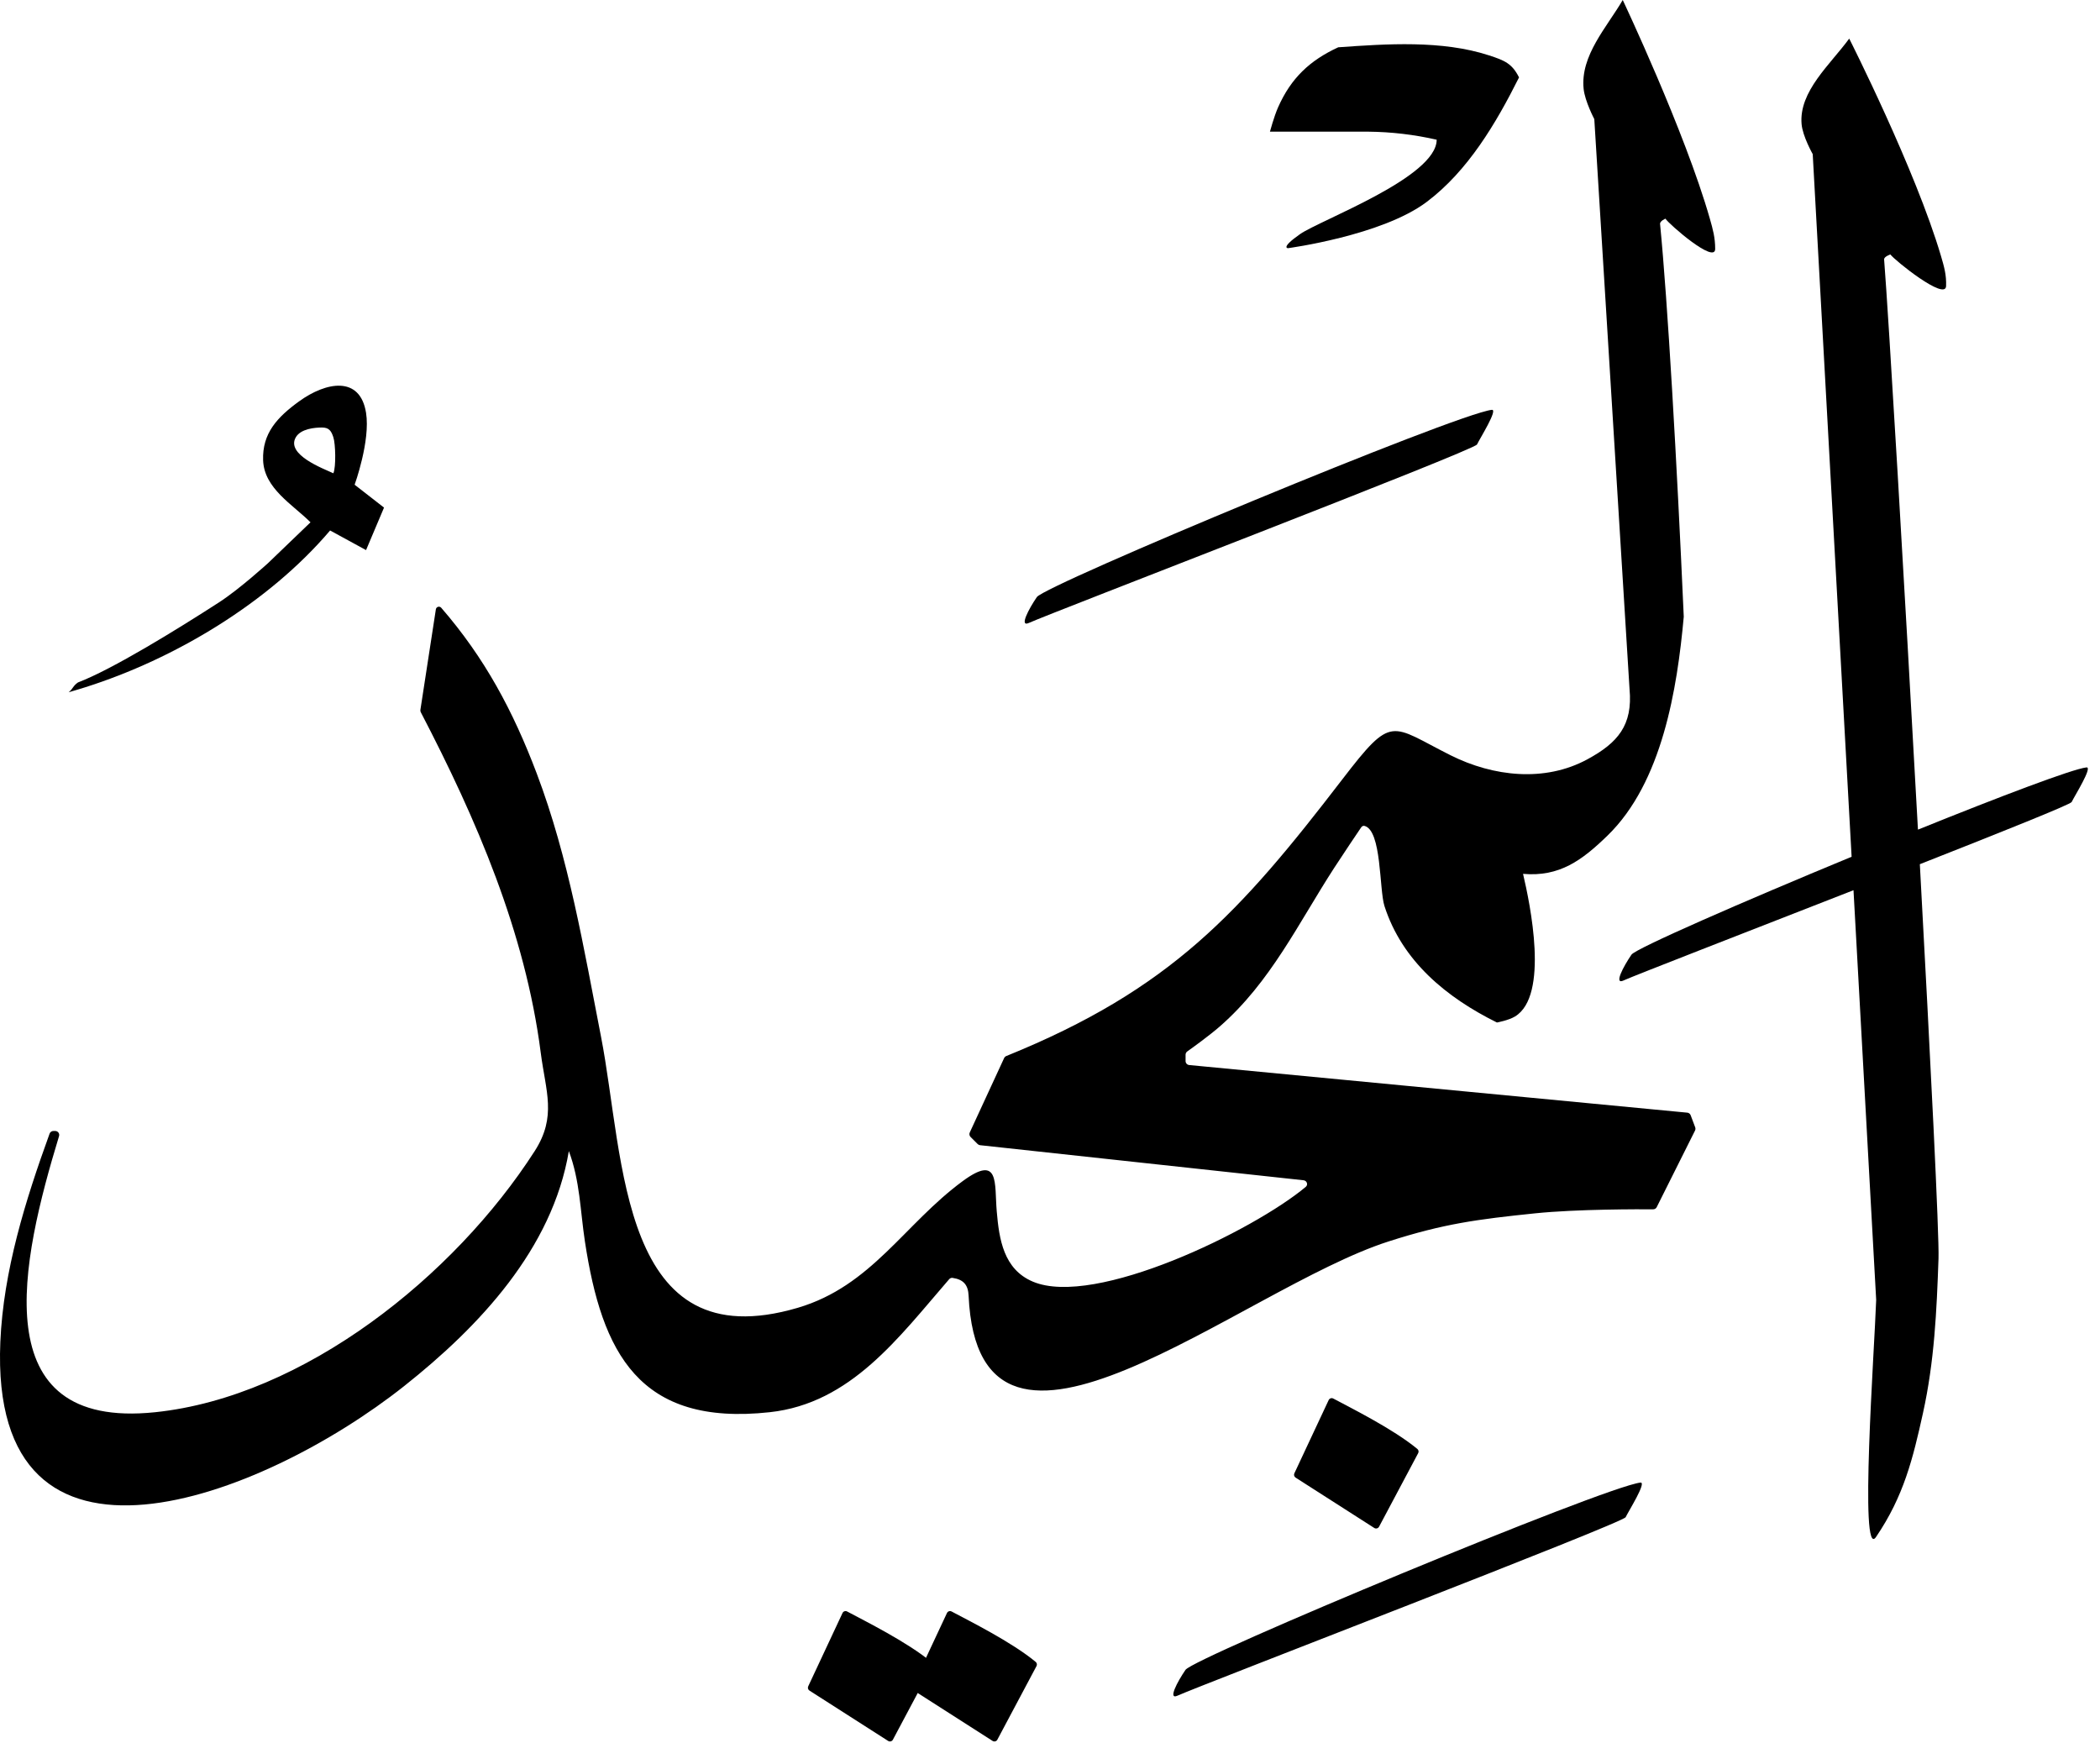
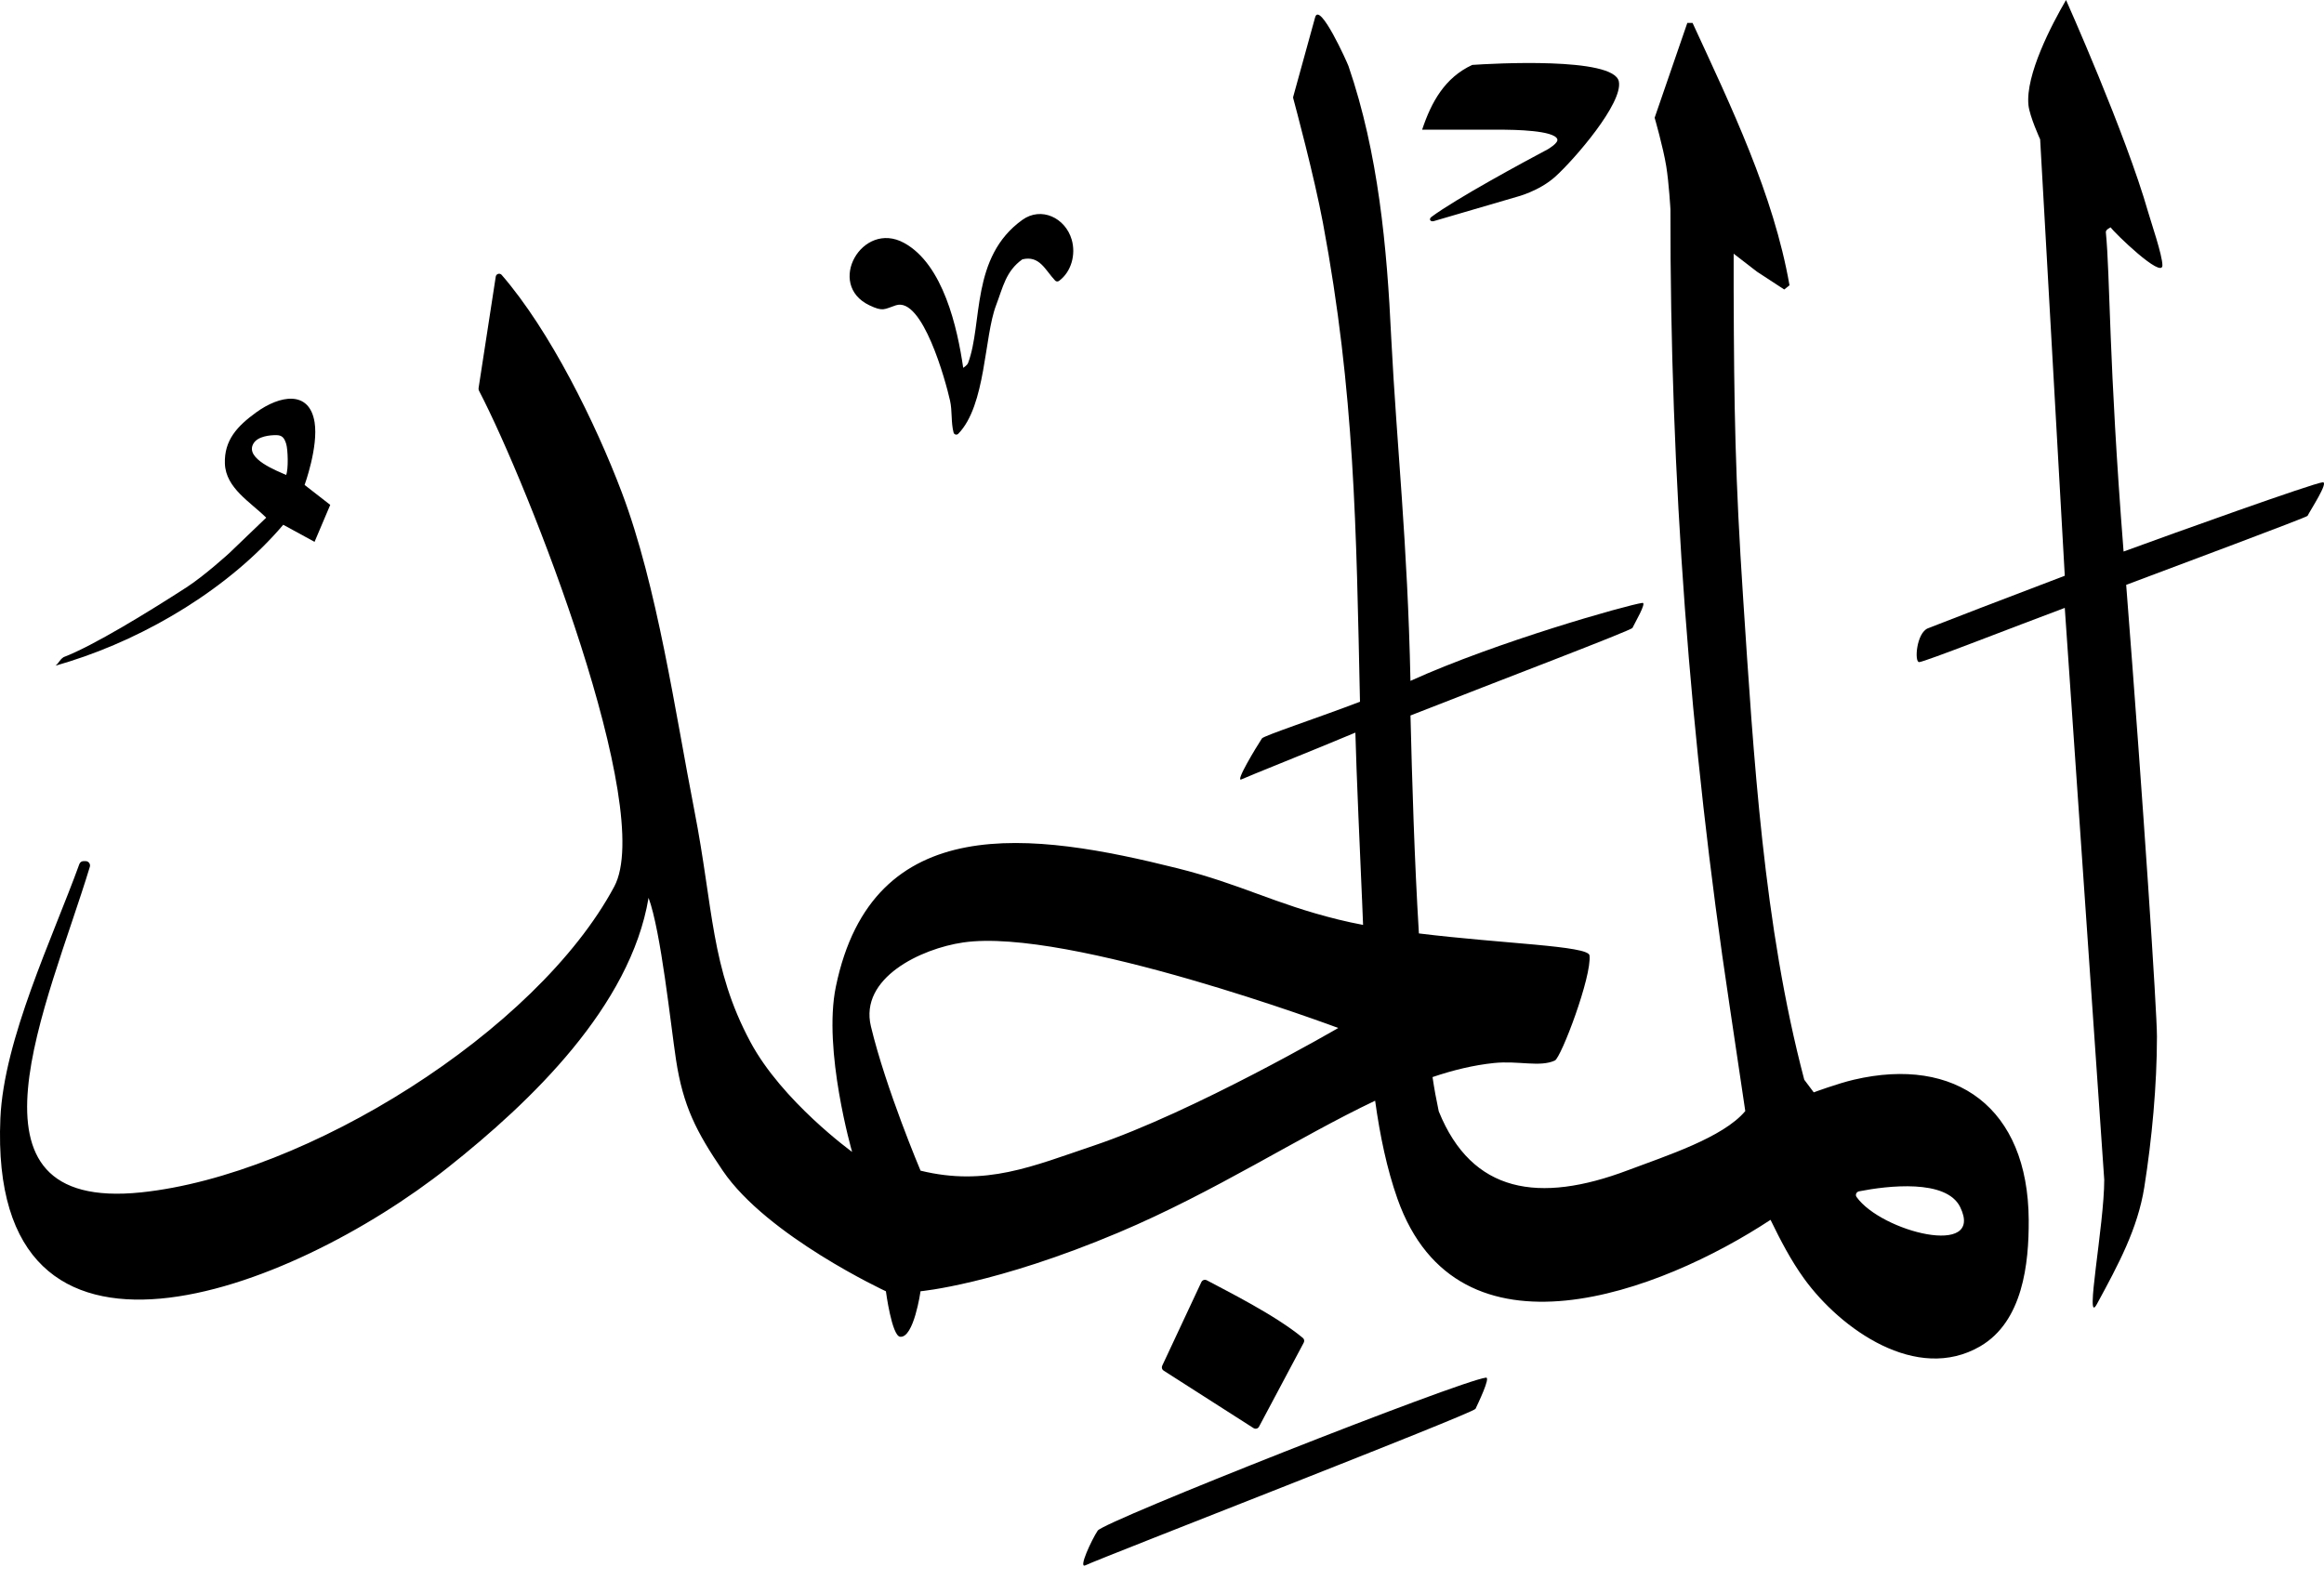
- <svg xmlns="http://www.w3.org/2000/svg" width="100" height="83" viewBox="0 0 100 83" fill="none">
-   <path d="M81.421 10.412C80.236 6.264 77.273 0 77.273 0c-.755 1.295-2.027 2.646-1.862 4.233.062.592.508 1.439.508 1.439l1.678 27.14c.161 1.727-.564 2.564-2.01 3.347-2.032 1.102-4.483.82-6.504-.19-2.89-1.447-2.755-1.992-5.166 1.147-4.863 6.332-8.161 9.997-16 13.172a.2.2 0 0 0-.102.098l-1.635 3.54a.19.19 0 0 0 .039.216l.336.336q.047.047.115.055l15.403 1.67c.162.018.23.212.104.316-2.489 2.08-10.033 5.76-12.992 4.512-1.398-.59-1.607-2.018-1.721-3.348-.116-1.338.153-2.745-1.627-1.435-2.772 2.04-4.337 4.992-7.844 6.027-8.503 2.507-8.231-7.055-9.374-12.914-.824-4.224-1.532-8.49-3.061-12.532-1.12-2.96-2.468-5.492-4.549-7.89a.146.146 0 0 0-.253.074l-.737 4.789q-.01.062.02.117c2.652 5.094 4.97 10.467 5.71 16.207.238 1.85.773 3.036-.287 4.687-3.822 5.951-10.99 11.7-18.08 12.436-8.221.854-6.365-7.245-4.571-13.146a.19.19 0 0 0-.184-.247h-.085c-.08 0-.152.05-.18.126C1.21 57.16.163 60.505.016 63.901c-.54 12.47 12.452 7.474 19.228 2.104 3.57-2.829 7.06-6.53 7.844-11.192.532 1.425.54 2.82.765 4.305.806 5.3 2.57 8.81 8.801 8.13 3.869-.42 6.152-3.573 8.545-6.334a.18.18 0 0 1 .163-.062c.532.078.74.347.762.849.479 10.522 12.988-.335 19.993-2.583 2.644-.849 4.221-1.054 6.983-1.34 1.99-.205 4.995-.196 5.623-.192.073 0 .138-.04.17-.106l1.823-3.644a.2.2 0 0 0 .008-.153l-.216-.575a.19.19 0 0 0-.16-.124l-23.72-2.268a.19.19 0 0 1-.172-.19v-.3c0-.063.03-.121.08-.157.253-.18 1.045-.75 1.546-1.187 2.423-2.113 3.739-4.911 5.453-7.557.432-.667 1.087-1.637 1.282-1.925.035-.053.096-.087.157-.072.826.21.7 3.027.952 3.815.843 2.627 2.952 4.356 5.357 5.548 0 0 .558-.103.86-.287 1.637-.992.718-5.368.383-6.792 1.736.154 2.812-.648 4.018-1.818 2.612-2.532 3.323-6.996 3.635-10.426-.328-7.408-.769-15.048-1.128-18.702-.014-.14.254-.254.254-.254.182.275 2.37 2.178 2.37 1.44 0-.539-.109-.932-.254-1.44" fill="#000" />
-   <path d="M70.334 21.165c-.135.283-20.21 7.988-21.344 8.5-.46.208-.013-.654.385-1.234s19.95-8.719 21.663-8.915c.313-.035-.57 1.366-.704 1.65m7.078 51.081c-.134.284-20.209 7.988-21.344 8.5-.46.208-.012-.653.386-1.233s19.95-8.72 21.663-8.915c.313-.036-.57 1.365-.705 1.648M65.67 72.7l1.863-3.504a.16.16 0 0 0-.037-.195c-1.15-.954-3.174-1.958-4.003-2.402a.16.16 0 0 0-.224.073l-1.633 3.487a.16.16 0 0 0 .06.204l3.745 2.397a.16.16 0 0 0 .228-.06M42.52 82.84l1.864-3.504a.16.16 0 0 0-.038-.195c-1.15-.955-3.174-1.958-4.003-2.402a.16.16 0 0 0-.224.073L38.487 80.3a.16.16 0 0 0 .059.204l3.746 2.397a.16.16 0 0 0 .228-.06" fill="#000" />
-   <path d="m47.494 82.84 1.864-3.504a.16.16 0 0 0-.037-.195c-1.15-.955-3.174-1.958-4.004-2.402a.16.16 0 0 0-.224.073L43.461 80.3a.16.16 0 0 0 .059.204l3.746 2.397a.16.16 0 0 0 .228-.06" fill="#000" />
-   <path fill-rule="evenodd" clip-rule="evenodd" d="m18.287 24.171-1.4-1.089s.758-2.087.544-3.424c-.284-1.78-1.904-1.477-3.19-.545-1.038.753-1.756 1.52-1.712 2.802.046 1.343 1.409 2.109 2.257 2.957l-2.024 1.945s-1.353 1.234-2.334 1.868c-2.019 1.304-5.082 3.19-6.716 3.813-.24.165-.232.297-.443.467 0 0 .475-.138.778-.234 4.269-1.348 8.745-4.026 11.672-7.47l1.712.934zm-4.202-3.346c-.476.828 1.317 1.492 1.79 1.712.132-.311.102-1.4 0-1.712-.101-.311-.21-.467-.545-.467s-1.008.056-1.245.467" fill="#000" />
-   <path d="M65.16 6.27h-4.687s.193-.715.383-1.148c.62-1.411 1.527-2.25 2.87-2.87 2.297-.163 4.938-.346 7.174.383.746.243 1.102.386 1.435 1.052-1.09 2.174-2.426 4.447-4.4 5.931-2.134 1.604-6.6 2.2-6.6 2.2s-.383 0 .573-.67c.957-.67 6.505-2.703 6.505-4.495a15.3 15.3 0 0 0-3.252-.383m12.144 40.423c-.46.207-.012-.654.385-1.234.201-.293 5.28-2.51 10.482-4.661L86.32 7.34s-.48-.847-.53-1.43c-.134-1.56 1.362-2.833 2.268-4.072 0 0 3.164 6.254 4.373 10.364.148.503.259.892.24 1.42-.025.722-2.454-1.228-2.653-1.505 0 0-.309.102-.298.239.216 2.725.971 15.505 1.611 27.15 3.931-1.586 7.351-2.886 8.024-2.963.313-.036-.57 1.366-.705 1.649-.054.113-3.29 1.41-7.229 2.96.512 9.395.927 17.681.889 18.777-.087 2.502-.196 4.9-.74 7.362-.477 2.155-.911 3.953-2.236 5.899-.801 1.178-.073-8.953.008-11.29l-1.08-19.509c-5.148 2.014-10.392 4.046-10.956 4.3" fill="#000" />
+ <svg xmlns="http://www.w3.org/2000/svg" width="100" height="68" viewBox="0 0 100 68" fill="none">
+   <path fill-rule="evenodd" clip-rule="evenodd" d="M54.299 31.782c-.247.38-1.174 1.901-.88 1.76.22-.107 3.13-1.267 4.902-2.012.036 1.535.216 5.6.285 7.153l.002.03q.023.533.044 1.093-.556-.105-1.068-.231c-2.758-.68-4.174-1.52-6.93-2.209-6.2-1.548-13.108-2.553-14.688 5.1-.565 2.732.7 7.11.7 7.11s-3.016-2.184-4.381-4.74c-1.71-3.199-1.581-5.716-2.406-9.948-.826-4.231-1.593-9.65-3.125-13.7-1.122-2.967-3.084-6.954-5.168-9.357a.146.146 0 0 0-.254.074l-.739 4.798q-.009.062.02.117c2.153 4.135 7.596 18.014 5.818 21.336-3.344 6.248-13.26 12.424-20.362 13.162-8.237.856-4.001-8.098-2.204-14.01a.19.19 0 0 0-.184-.247h-.086c-.08 0-.152.05-.18.126C2.26 40.371.164 44.73.016 48.133c-.54 12.493 12.476 7.489 19.265 2.108 3.577-2.834 7.841-6.928 8.626-11.6.533 1.428.955 5.48 1.181 6.967.305 2 .875 3.102 2.012 4.776 1.915 2.82 7.02 5.19 7.02 5.19s.252 1.913.61 1.957c.593.071.88-1.958.88-1.958s3.215-.287 8.53-2.531c4.15-1.753 7.73-4.105 11.031-5.67.207 1.5.508 2.94.96 4.22 2.608 7.374 11.35 4.004 16.054.907.427.878.877 1.748 1.451 2.54 1.566 2.16 4.836 4.498 7.573 2.902 1.83-1.068 2.097-3.552 2.085-5.442-.03-4.83-3.135-7.059-7.527-6.03-.687.16-1.723.544-1.723.544l-.408-.544c-1.754-6.653-2.179-13.885-2.63-20.723-.342-5.18-.391-8.095-.408-13.286-.002-.602 0-1.542 0-1.542l.998.771 1.178.77.227-.18C76.317 8.365 74.481 4.57 72.83.987h-.226l-1.406 4.08s.364 1.26.499 2.086c.117.72.181 1.86.181 1.86a227 227 0 0 0 2.54 34.235c.267 1.784.68 4.57.68 4.57-.953 1.143-3.417 1.93-5.051 2.547-3.825 1.444-6.71.988-8.135-2.527l-.006-.02a23 23 0 0 1-.265-1.463c.895-.303 1.773-.514 2.642-.605 1.053-.109 1.975.19 2.622-.107.269-.124 1.596-3.627 1.49-4.525-.05-.416-3.747-.502-7.341-.945-.193-3.178-.294-6.597-.362-9.38 3.787-1.49 9.503-3.66 9.552-3.77.083-.185.629-1.105.427-1.076-.653.092-6.25 1.665-9.98 3.356-.123-5.944-.59-10.108-.827-14.755-.183-3.924-.556-7.96-1.838-11.7-.054-.159-1.243-2.803-1.437-2.102l-.943 3.418a.1.1 0 0 0 0 .063c.091.338.902 3.354 1.278 5.36 1.371 7.328 1.433 13.114 1.595 20.614-1.778.682-4.142 1.46-4.22 1.58m30.048 20.173c-.592-1.223-3.128-.923-4.352-.682-.116.023-.176.15-.108.245 1.074 1.502 5.517 2.621 4.46.437M37.474 44.17c.646 2.694 2.137 6.213 2.137 6.213 2.811.688 4.803-.185 7.451-1.077 4.322-1.456 10.523-5.064 10.523-5.064s-11.618-4.345-16.143-3.68c-1.817.266-4.468 1.526-3.968 3.608" fill="#000" />
+   <path d="m56.1 57.783-1.926 3.62a.166.166 0 0 1-.235.06l-3.87-2.475a.166.166 0 0 1-.06-.21l1.686-3.602a.17.17 0 0 1 .231-.076c.857.46 2.947 1.496 4.135 2.482a.16.16 0 0 1 .038.201m-9.401 9.587c.757-.357 16.705-6.543 16.793-6.738.09-.194.66-1.368.45-1.342-1.146.143-16.444 6.185-16.707 6.584-.263.398-.843 1.64-.536 1.495m-5.04-51.752c-.041.11-.212.212-.212.212-.248-1.703-.853-4.452-2.547-5.376-1.803-.983-3.373 1.792-1.486 2.688.587.279.627.168 1.132 0 1.15-.383 2.143 3.247 2.335 4.103.1.45.036.926.151 1.37a.12.12 0 0 0 .204.053c1.193-1.227 1.107-4.166 1.625-5.526.297-.778.418-1.473 1.132-1.98.744-.177.976.454 1.409.913a.126.126 0 0 0 .167.016c.534-.392.732-1.144.546-1.778-.273-.936-1.307-1.434-2.122-.85-2.236 1.604-1.698 4.457-2.334 6.155M61.194 5.58h3.43c.505.005 2.248.026 2.385.409.06.168-.41.436-.41.436-.996.527-3.956 2.128-5.007 2.912-.123.093-.045.222.104.179l3.565-1.043s.965-.24 1.666-.874c.82-.742 2.92-3.166 2.73-4.095-.219-1.064-5.451-.77-6.307-.71-1.181.546-1.761 1.6-2.156 2.785M99.293 22.2c.123-.247.926-1.47.65-1.443-.415.04-6.45 2.204-8.567 2.98-.648-8.246-.574-11.83-.763-13.744-.01-.114.208-.207.208-.207.149.225 2.226 2.237 2.226 1.634 0-.44-.492-1.865-.61-2.28C91.469 5.75 88.9 0 88.9 0c-.618 1.058-1.752 3.229-1.617 4.525.05.484.503 1.472.503 1.472l1.06 18.782c-2.141.81-5.398 2.065-5.89 2.262-.491.198-.592 1.455-.377 1.455.216 0 4.164-1.55 6.267-2.334l1.698 24.614c0 1.949-.861 6.356-.317 5.351l.027-.05c.89-1.642 1.73-3.192 2.014-4.983.328-2.067.544-4.398.544-6.485 0-1.085-.584-9.962-1.324-19.438 1.978-.747 7.77-2.903 7.805-2.97" fill="#000" />
+   <path fill-rule="evenodd" clip-rule="evenodd" d="m14.21 21.729-1.103-.858s.597-1.643.43-2.695c-.225-1.4-1.5-1.163-2.512-.429-.817.593-1.382 1.197-1.348 2.205.036 1.057 1.109 1.66 1.777 2.328L9.86 23.81s-1.066.972-1.838 1.47c-1.589 1.027-4 2.512-5.286 3.002-.188.13-.183.234-.349.367 0 0 .375-.108.613-.184 3.36-1.06 6.883-3.169 9.188-5.88l1.347.735zm-3.308-2.634c-.375.651 1.037 1.174 1.41 1.347.103-.245.079-1.102 0-1.347-.08-.245-.166-.368-.43-.368-.263 0-.794.044-.98.368" fill="#000" />
</svg>
